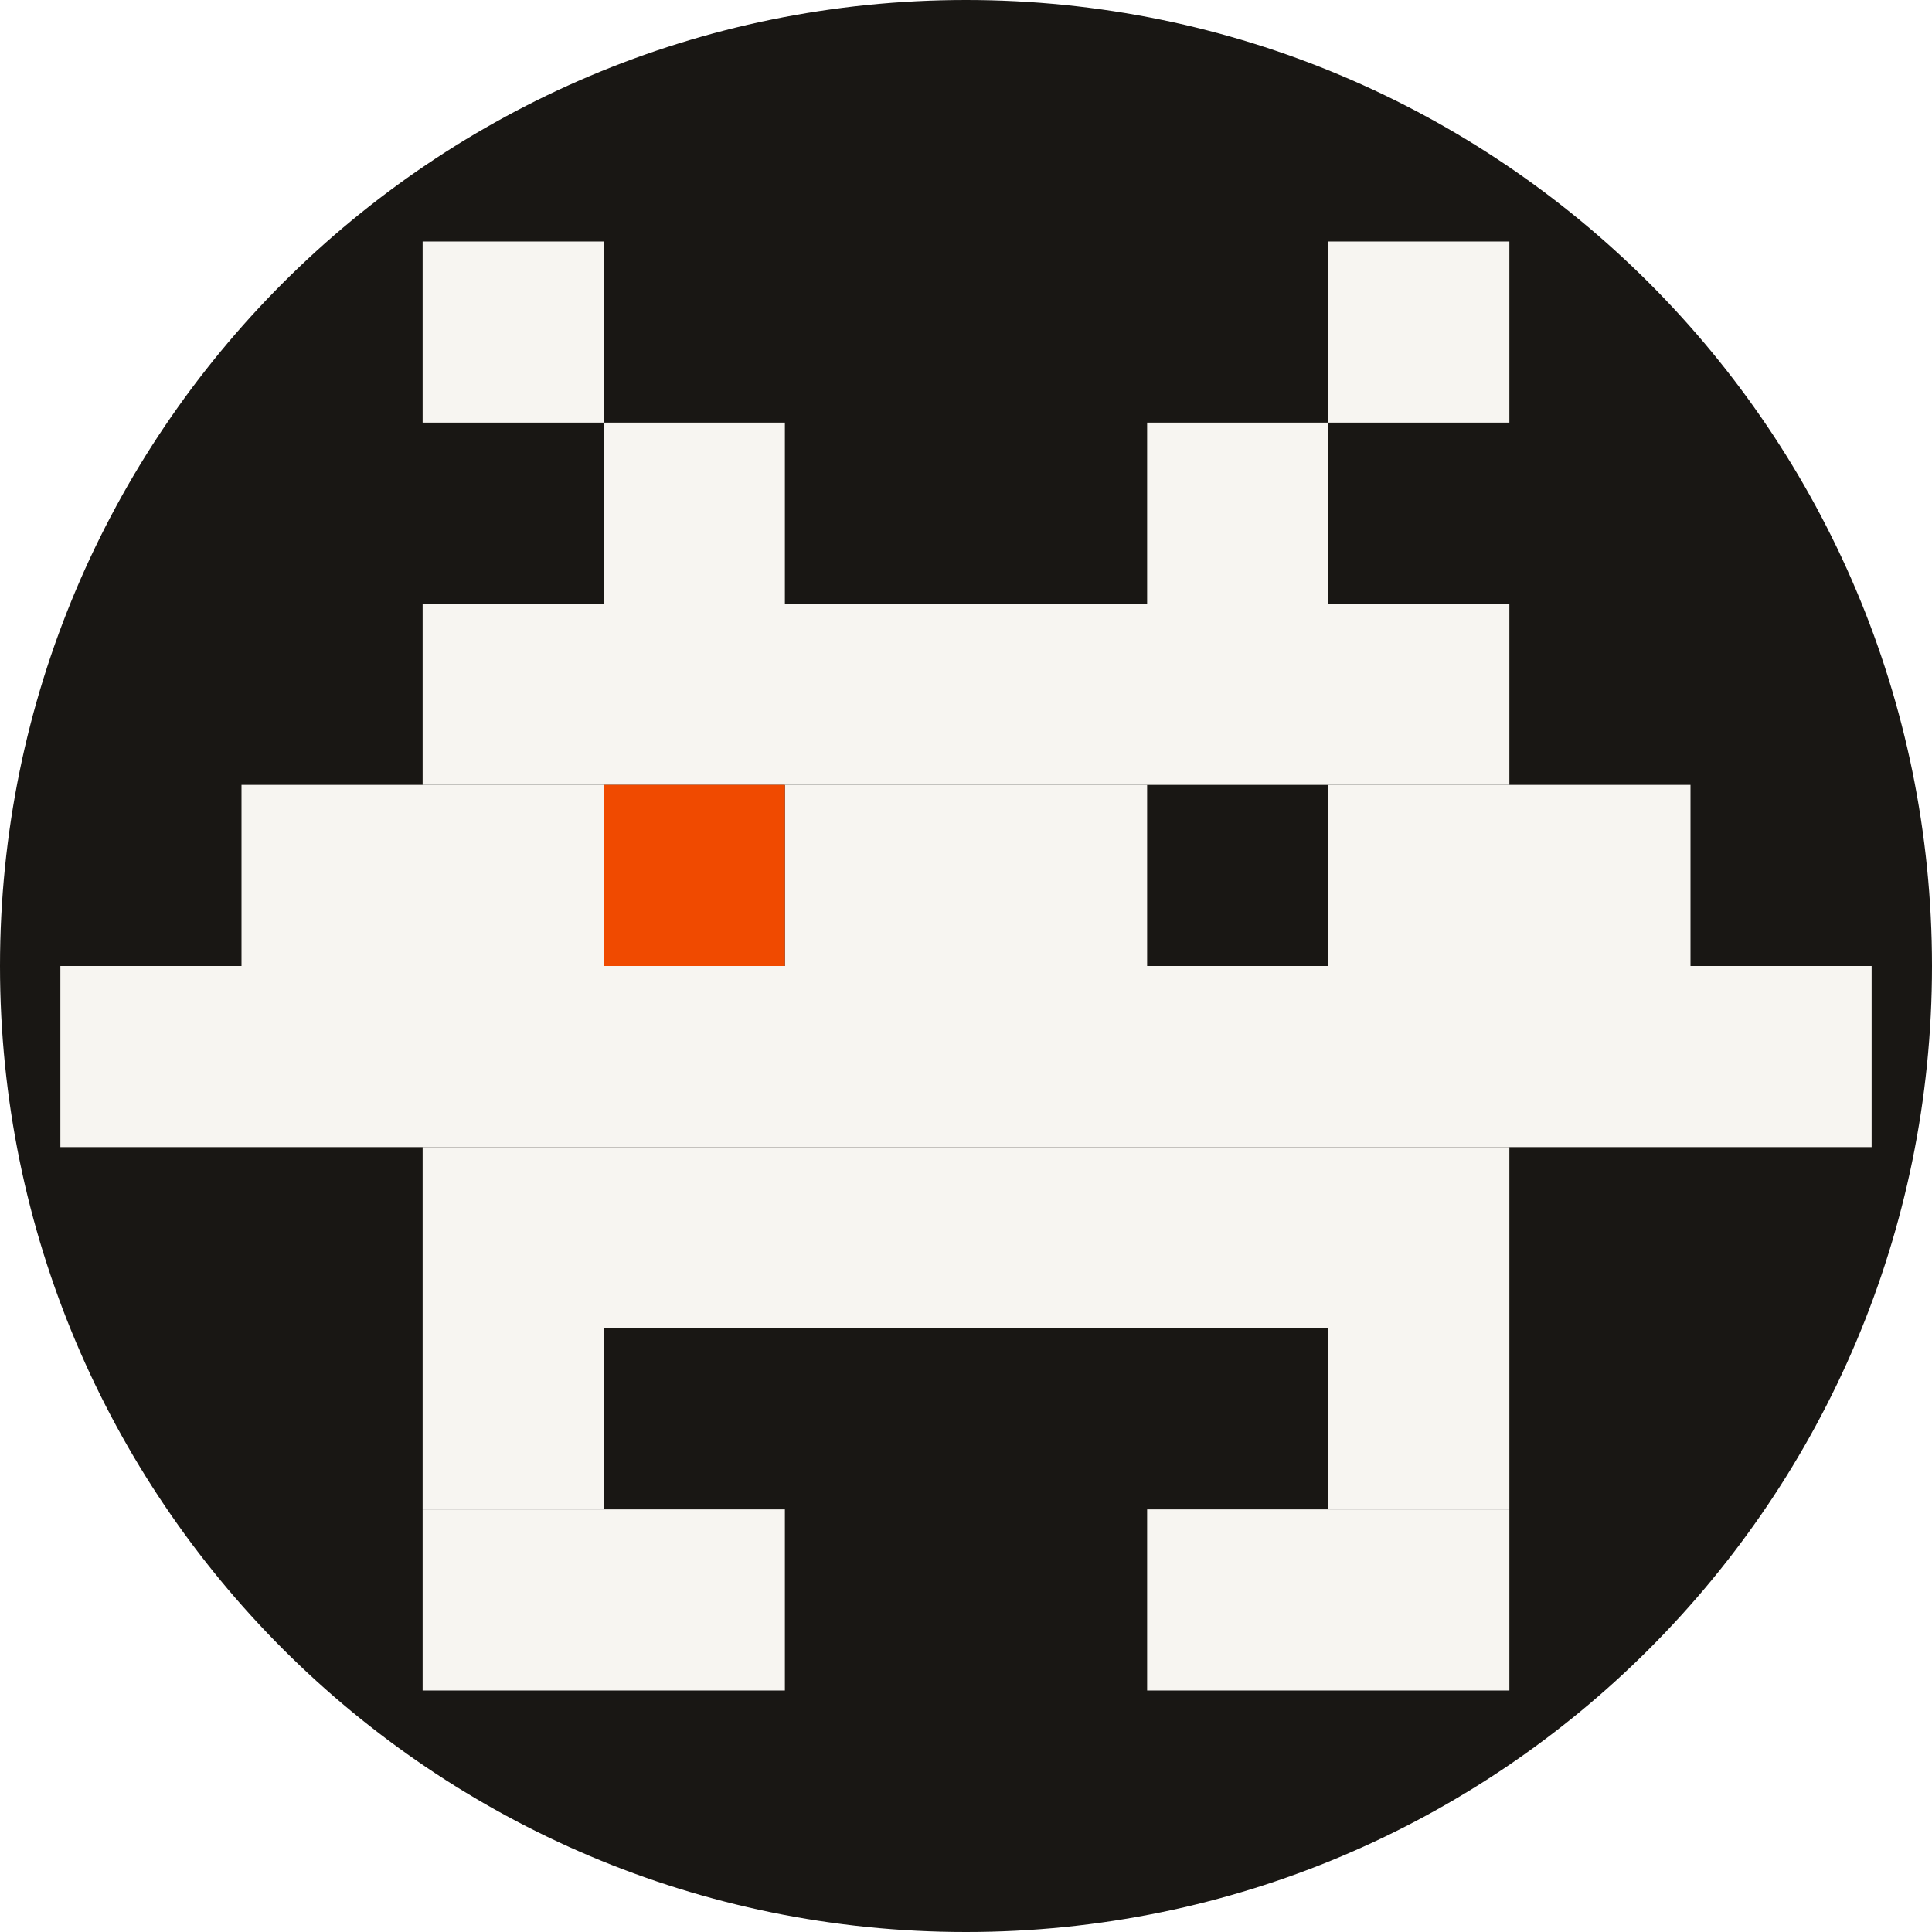
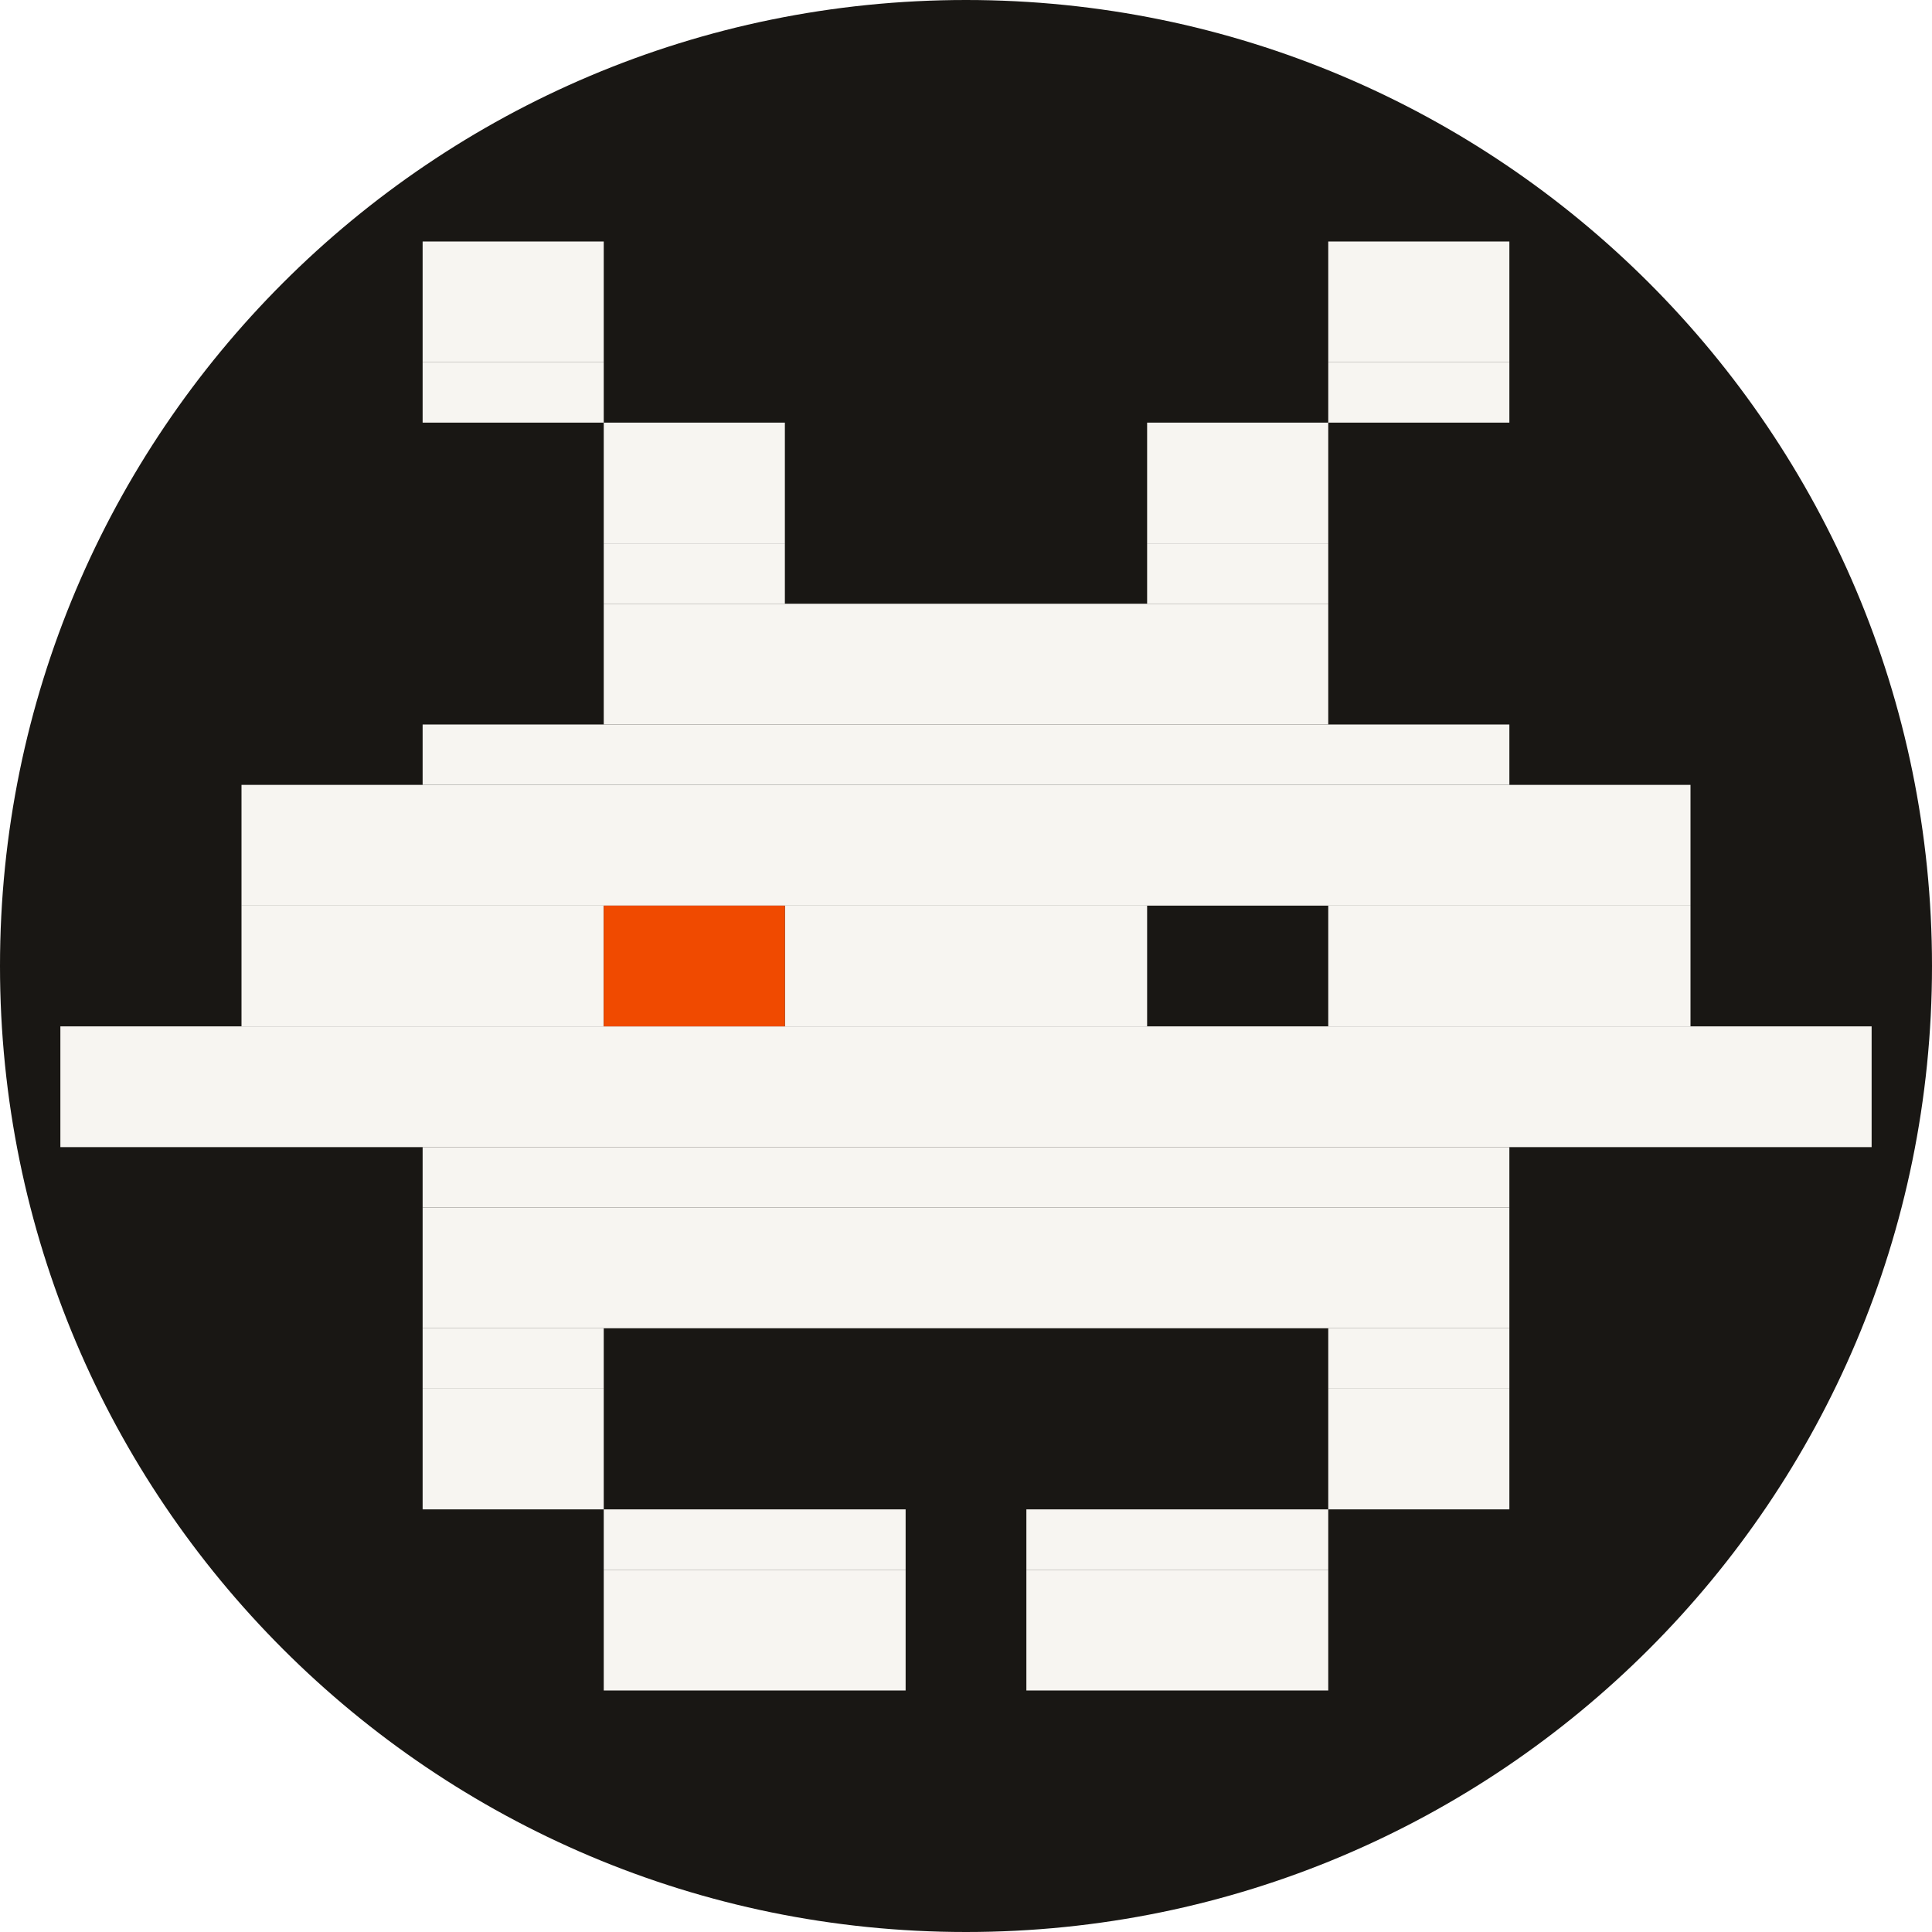
<svg xmlns="http://www.w3.org/2000/svg" viewBox="0 0 32 32">
  <circle cx="16" cy="16" r="16" fill="#191714" />
  <g>
-     <rect x="7" y="4" width="3" height="3" fill="#F7F5F1" />
-     <rect x="22" y="4" width="3" height="3" fill="#F7F5F1" />
-     <rect x="10" y="7" width="3" height="3" fill="#F7F5F1" />
-     <rect x="19" y="7" width="3" height="3" fill="#F7F5F1" />
-     <rect x="7" y="10" width="18" height="3" fill="#F7F5F1" />
-     <rect x="4" y="13" width="6" height="3" fill="#F7F5F1" />
-     <rect x="13" y="13" width="6" height="3" fill="#F7F5F1" />
-     <rect x="22" y="13" width="6" height="3" fill="#F7F5F1" />
-     <rect x="1" y="16" width="30" height="3" fill="#F7F5F1" />
-     <rect x="7" y="19" width="18" height="3" fill="#F7F5F1" />
-     <rect x="7" y="22" width="3" height="3" fill="#F7F5F1" />
-     <rect x="22" y="22" width="3" height="3" fill="#F7F5F1" />
-     <rect x="7" y="25" width="6" height="3" fill="#F7F5F1" />
-     <rect x="19" y="25" width="6" height="3" fill="#F7F5F1" />
-     <rect x="10" y="13" width="3" height="3" fill="#F04A00" />
+     <rect x="7" y="4" width="3" height="2" fill="#F7F5F1" />
+     <rect x="22" y="4" width="3" height="2" fill="#F7F5F1" />
+     <rect x="7" y="6" width="3" height="1" fill="#F7F5F1" />
+     <rect x="22" y="6" width="3" height="1" fill="#F7F5F1" />
+     <rect x="10" y="7" width="3" height="2" fill="#F7F5F1" />
+     <rect x="19" y="7" width="3" height="2" fill="#F7F5F1" />
+     <rect x="10" y="9" width="3" height="1" fill="#F7F5F1" />
+     <rect x="19" y="9" width="3" height="1" fill="#F7F5F1" />
+     <rect x="10" y="10" width="12" height="2" fill="#F7F5F1" />
+     <rect x="7" y="12" width="18" height="1" fill="#F7F5F1" />
+     <rect x="4" y="13" width="24" height="2" fill="#F7F5F1" />
+     <rect x="4" y="15" width="6" height="1" fill="#F7F5F1" />
+     <rect x="13" y="15" width="6" height="1" fill="#F7F5F1" />
+     <rect x="22" y="15" width="6" height="1" fill="#F7F5F1" />
+     <rect x="4" y="16" width="6" height="1" fill="#F7F5F1" />
+     <rect x="13" y="16" width="6" height="1" fill="#F7F5F1" />
+     <rect x="22" y="16" width="6" height="1" fill="#F7F5F1" />
+     <rect x="1" y="17" width="30" height="2" fill="#F7F5F1" />
+     <rect x="7" y="19" width="18" height="1" fill="#F7F5F1" />
+     <rect x="7" y="20" width="18" height="2" fill="#F7F5F1" />
+     <rect x="7" y="22" width="3" height="1" fill="#F7F5F1" />
+     <rect x="22" y="22" width="3" height="1" fill="#F7F5F1" />
+     <rect x="7" y="23" width="3" height="2" fill="#F7F5F1" />
+     <rect x="22" y="23" width="3" height="2" fill="#F7F5F1" />
+     <rect x="10" y="25" width="5" height="1" fill="#F7F5F1" />
+     <rect x="17" y="25" width="5" height="1" fill="#F7F5F1" />
+     <rect x="10" y="26" width="5" height="2" fill="#F7F5F1" />
+     <rect x="17" y="26" width="5" height="2" fill="#F7F5F1" />
+     <rect x="10" y="15" width="3" height="2" fill="#F04A00" />
  </g>
</svg>
